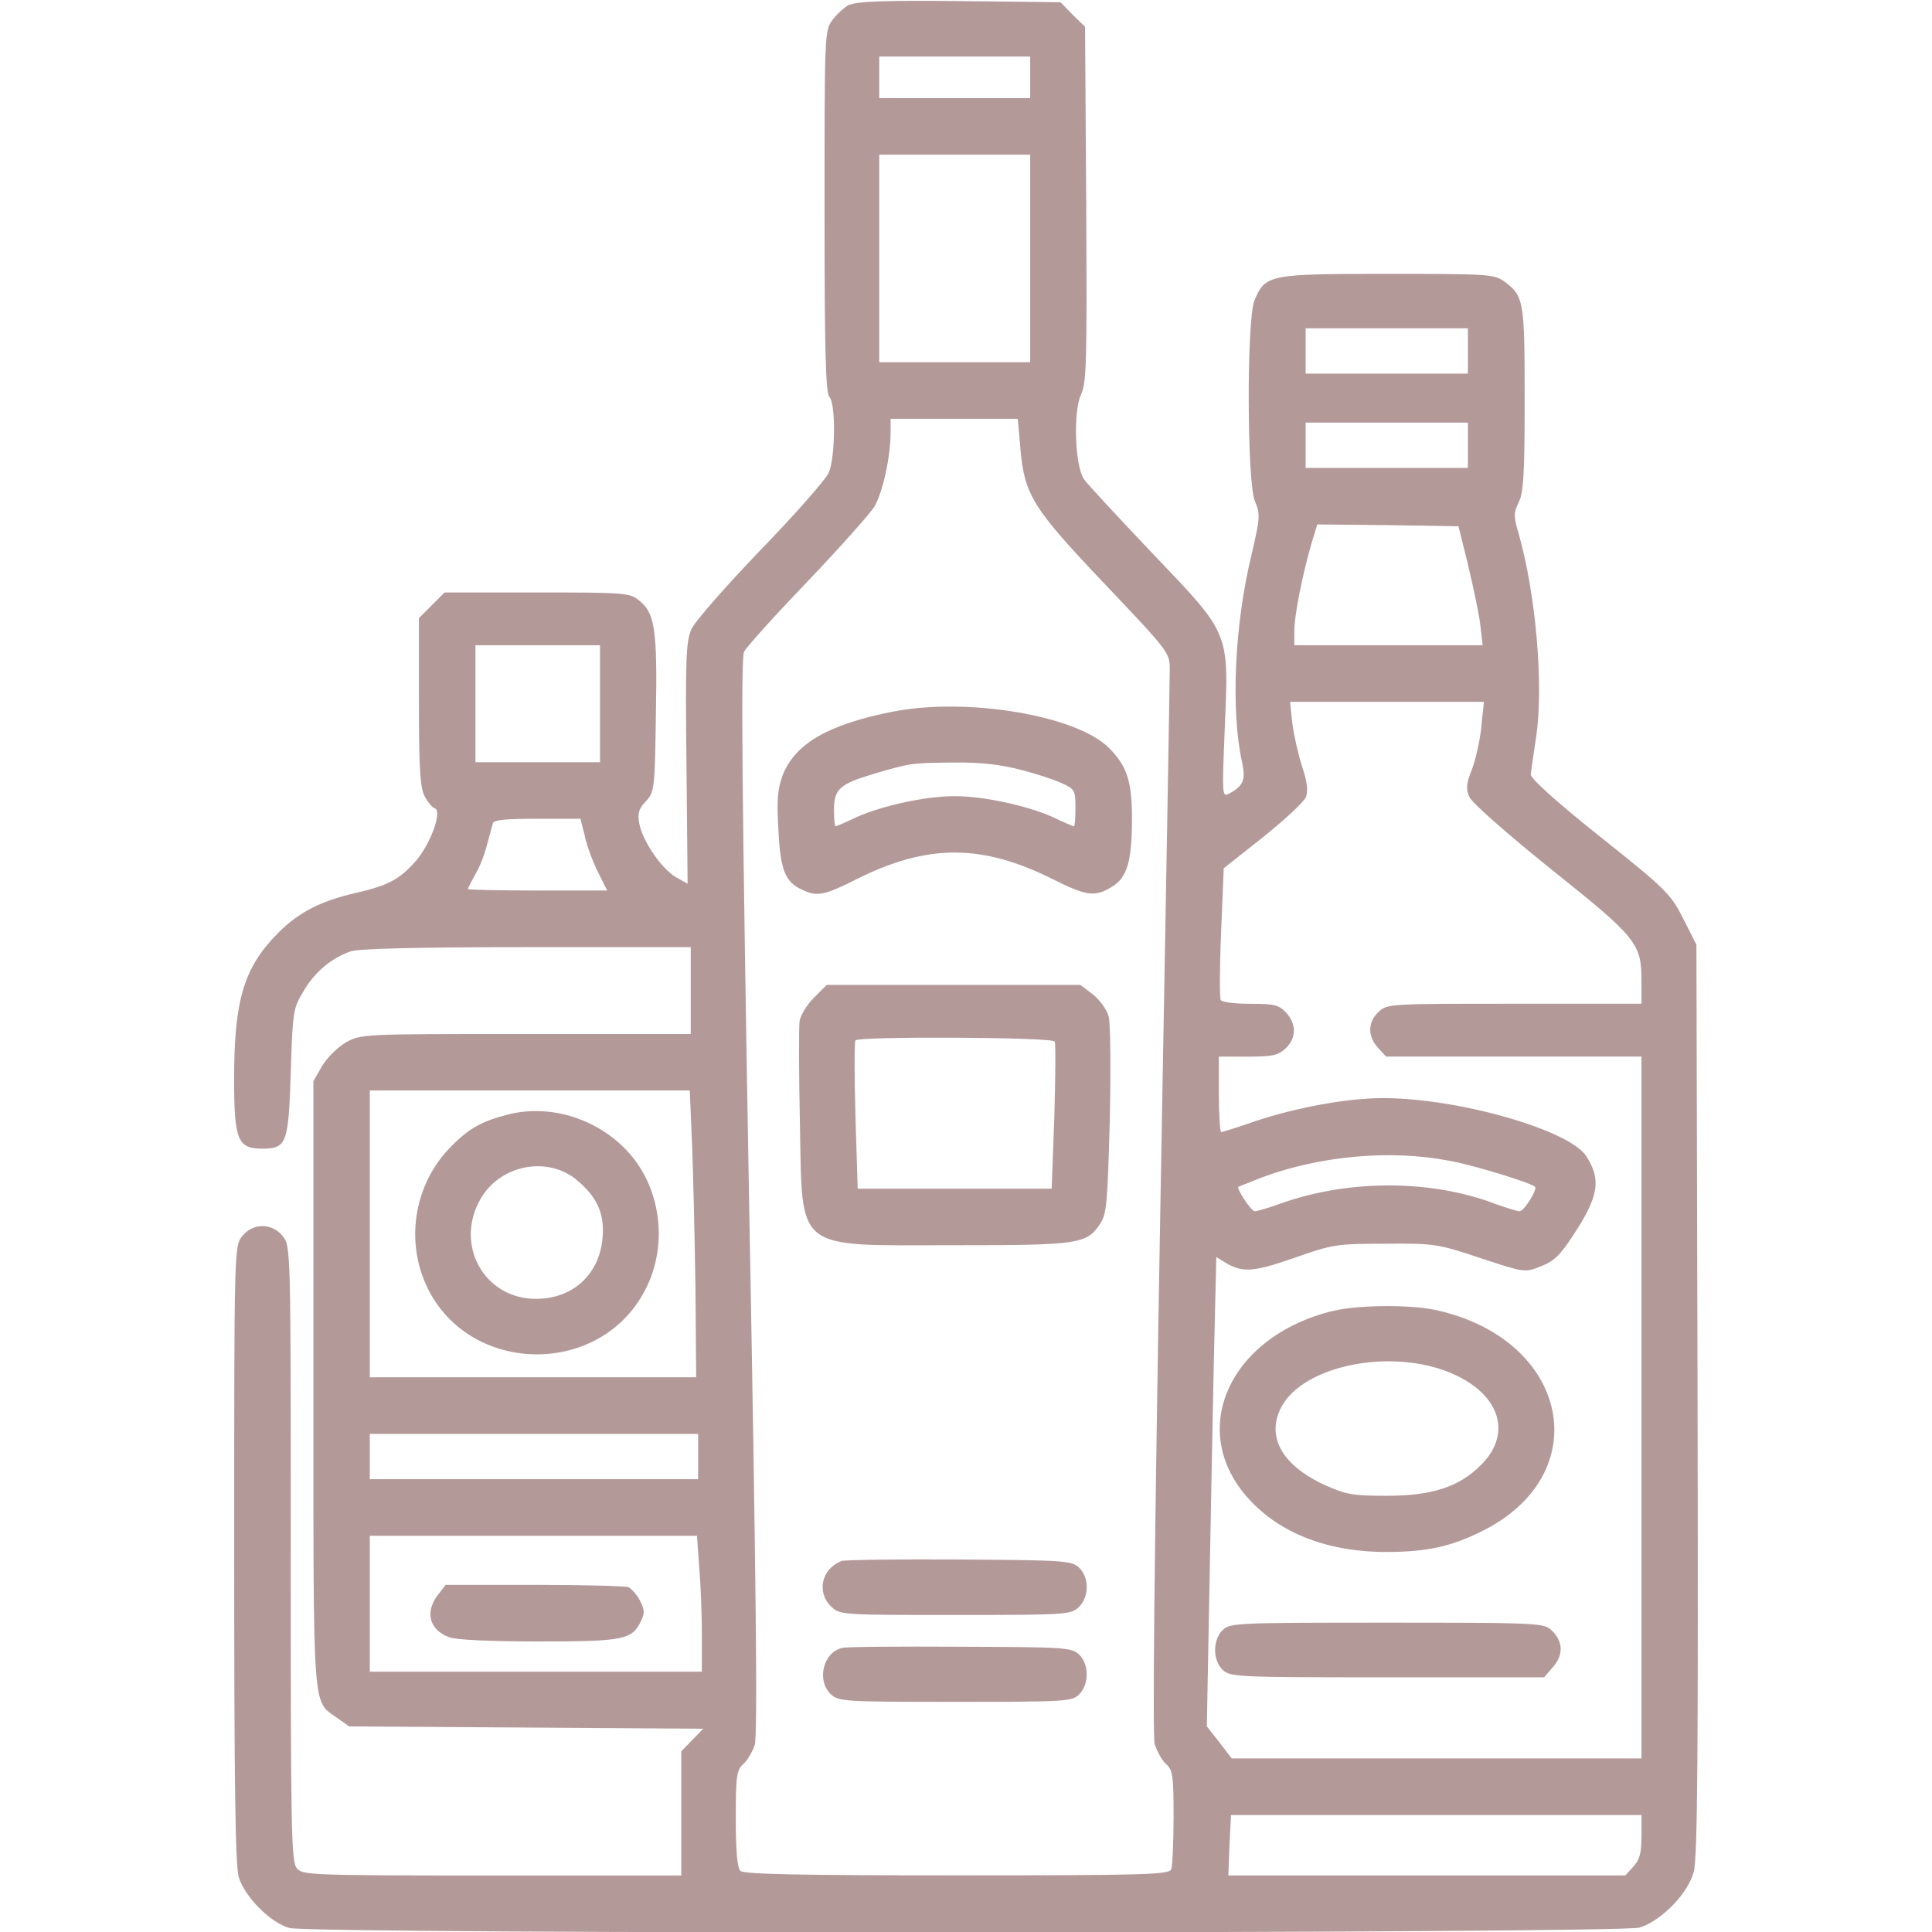
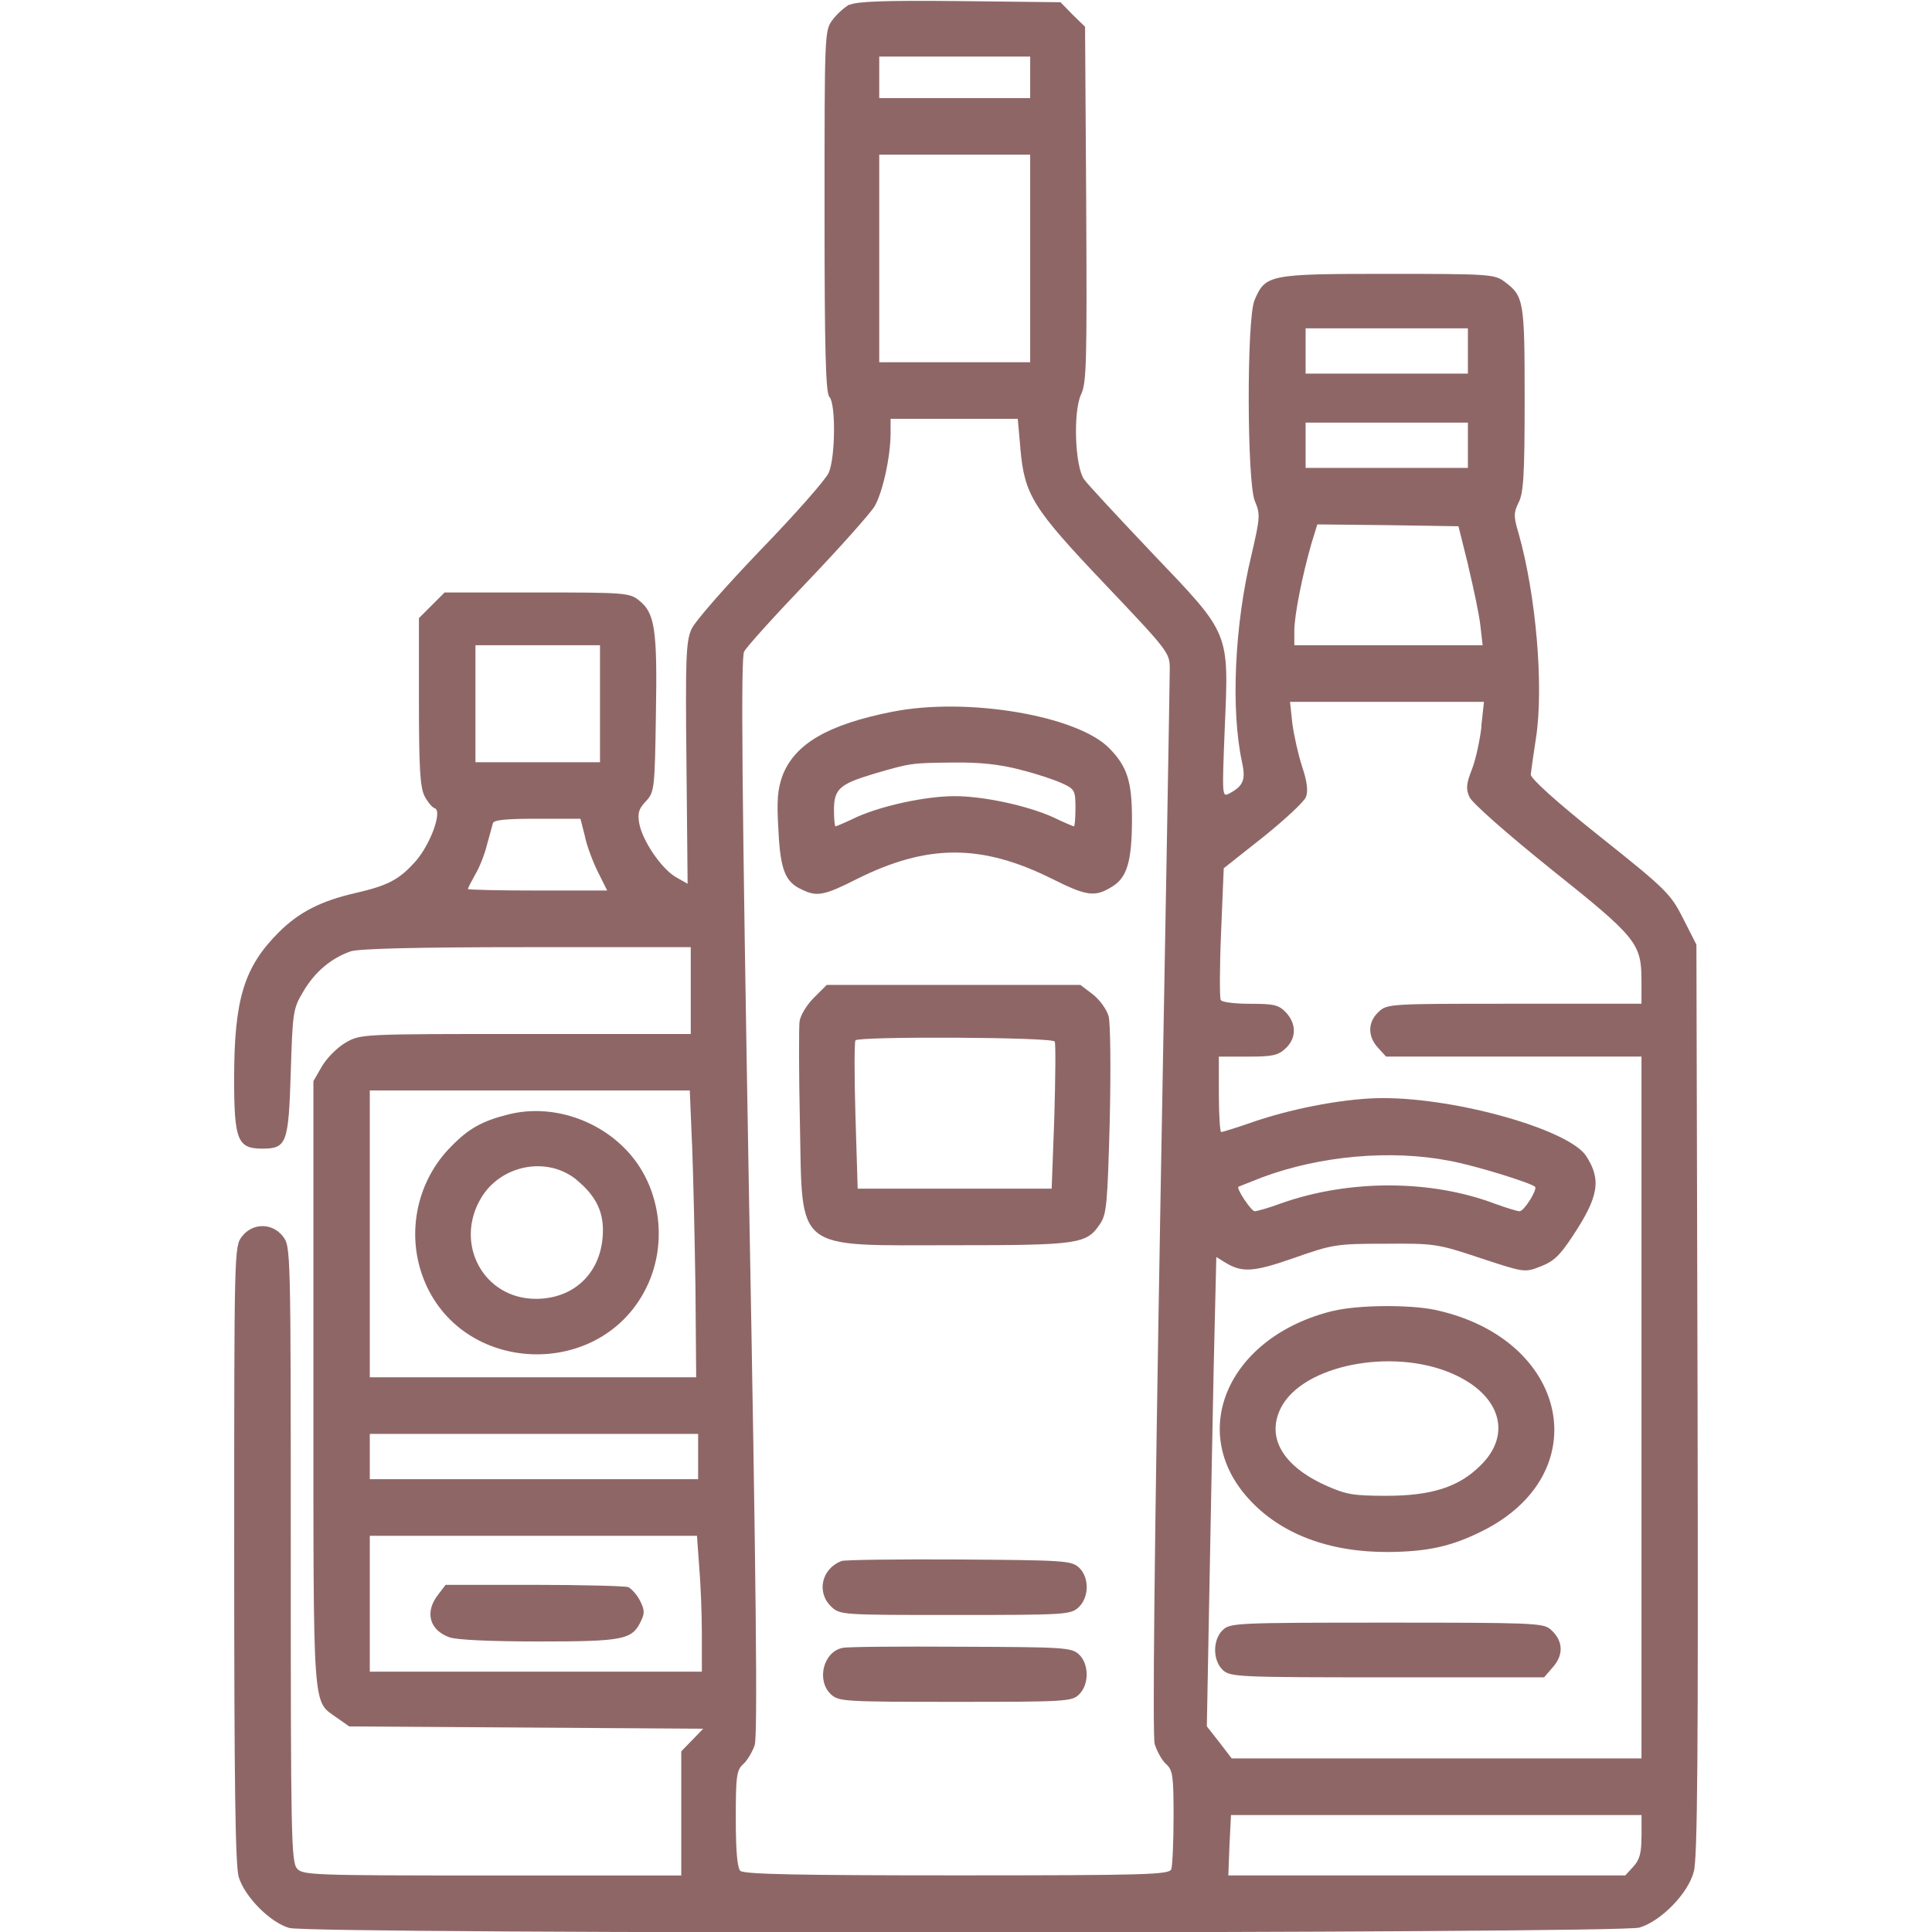
<svg xmlns="http://www.w3.org/2000/svg" version="1.1" width="32" height="32" viewBox="0 0 32 32">
  <linearGradient id="gradient1" x1="100%" y1="0%" x2="0%" y2="0%">
-     <stop offset="0%" style="stop-color: #450000; stop-opacity: .4" />
-     <stop offset="100%" style="stop-color: #450000; stop-opacity: .4" />
+     <stop offset="0%" style="stop-color: #450000; stop-opacity: .6" />
+     <stop offset="100%" style="stop-color: #450000; stop-opacity: .6" />
  </linearGradient>
  <path fill="url(#gradient1)" d="M14.069 0.075c-0.081 0.044-0.213 0.162-0.281 0.256-0.131 0.175-0.131 0.231-0.131 3.169 0 2.313 0.019 3.013 0.081 3.075 0.106 0.106 0.1 1-0.012 1.256-0.050 0.112-0.556 0.688-1.131 1.281-0.569 0.594-1.088 1.181-1.144 1.313-0.088 0.2-0.1 0.475-0.081 2.225l0.019 1.988-0.2-0.113c-0.238-0.144-0.544-0.594-0.6-0.881-0.031-0.175-0.012-0.244 0.106-0.369 0.144-0.156 0.15-0.194 0.169-1.45 0.025-1.412-0.019-1.675-0.281-1.881-0.15-0.125-0.244-0.131-1.688-0.131h-1.531l-0.425 0.425v1.381c0 1.1 0.019 1.425 0.094 1.569 0.050 0.094 0.125 0.188 0.169 0.2 0.125 0.044-0.063 0.575-0.306 0.863-0.269 0.306-0.45 0.412-0.994 0.537-0.581 0.131-0.95 0.319-1.287 0.656-0.575 0.575-0.737 1.113-0.737 2.425 0 1.012 0.056 1.156 0.463 1.156s0.438-0.081 0.475-1.262c0.031-1 0.037-1.056 0.206-1.337 0.188-0.325 0.463-0.556 0.787-0.669 0.144-0.044 1.063-0.069 2.919-0.069h2.713v1.438h-2.731c-2.725 0-2.737 0-2.987 0.144-0.138 0.081-0.306 0.25-0.388 0.387l-0.144 0.25v5.019c0 5.525-0.019 5.231 0.388 5.525l0.206 0.144 5.862 0.038-0.363 0.375v2.056h-3.131c-2.956 0-3.138-0.006-3.231-0.113-0.1-0.106-0.106-0.556-0.106-5.212 0-5.063 0-5.094-0.131-5.262-0.175-0.225-0.5-0.225-0.675 0-0.131 0.169-0.131 0.2-0.131 5.262 0 3.85 0.019 5.156 0.075 5.35 0.1 0.331 0.525 0.756 0.837 0.844 0.369 0.106 22.019 0.094 22.363-0.006 0.356-0.106 0.806-0.563 0.9-0.925 0.063-0.219 0.075-1.975 0.063-7.819l-0.019-7.537-0.219-0.431c-0.206-0.406-0.275-0.481-1.375-1.356-0.738-0.588-1.15-0.963-1.15-1.031 0.006-0.056 0.044-0.331 0.087-0.606 0.131-0.856 0-2.369-0.288-3.387-0.087-0.287-0.081-0.344 0-0.512 0.081-0.156 0.1-0.456 0.1-1.706 0-1.631-0.012-1.712-0.331-1.95-0.169-0.125-0.25-0.131-1.944-0.131-1.969 0-2.019 0.013-2.2 0.438-0.131 0.319-0.125 3.006 0.006 3.325 0.094 0.219 0.087 0.275-0.056 0.894-0.281 1.156-0.344 2.569-0.156 3.431 0.063 0.287 0.025 0.394-0.212 0.519-0.119 0.063-0.119 0.044-0.075-1.063 0.069-1.631 0.1-1.556-1.194-2.912-0.569-0.6-1.081-1.15-1.137-1.231-0.15-0.219-0.181-1.112-0.050-1.4 0.094-0.194 0.1-0.519 0.087-3.156l-0.019-2.938-0.206-0.2-0.2-0.206-1.675-0.019c-1.25-0.013-1.706 0.006-1.819 0.063zM17.063 1.281v0.344h-2.5v-0.688h2.5v0.344zM17.063 4.281v1.719h-2.5v-3.438h2.5v1.719zM24.313 5.813v0.375h-2.688v-0.75h2.688v0.375zM16.9 7.425c0.069 0.775 0.2 0.987 1.406 2.256 1.044 1.1 1.069 1.131 1.069 1.394 0 0.15-0.069 4.169-0.156 8.931-0.1 5.725-0.131 8.738-0.094 8.881 0.038 0.119 0.119 0.269 0.188 0.331 0.113 0.1 0.125 0.194 0.125 0.881 0 0.419-0.019 0.806-0.038 0.863-0.038 0.087-0.406 0.1-3.55 0.1-2.65 0-3.531-0.019-3.588-0.075-0.050-0.050-0.075-0.331-0.075-0.863 0-0.706 0.012-0.806 0.125-0.906 0.063-0.056 0.15-0.2 0.188-0.313 0.050-0.144 0.025-2.675-0.094-9.087-0.119-6.756-0.137-8.925-0.081-9.025 0.037-0.075 0.506-0.594 1.044-1.156s1.037-1.125 1.113-1.244c0.137-0.231 0.269-0.825 0.269-1.225v-0.231h2.106l0.044 0.487zM24.313 7.375v0.375h-2.688v-0.75h2.688v0.375zM24.319 9.375c0.087 0.363 0.181 0.806 0.2 0.981l0.038 0.331h-3.119v-0.238c0-0.256 0.131-0.912 0.281-1.438l0.1-0.325 1.169 0.012 1.169 0.019 0.163 0.656zM9.938 11.656v0.969h-2.063v-1.938h2.063v0.969zM24.538 12.031c-0.025 0.225-0.094 0.544-0.156 0.706-0.094 0.238-0.106 0.325-0.044 0.463 0.038 0.094 0.619 0.606 1.35 1.194 1.425 1.137 1.5 1.231 1.5 1.856v0.375h-2.106c-2.075 0-2.106 0-2.25 0.137-0.181 0.169-0.181 0.406-0.006 0.594l0.131 0.144h4.231v11.625h-6.787l-0.206-0.269-0.206-0.262 0.038-2.031c0.019-1.119 0.056-2.869 0.075-3.887l0.044-1.856 0.131 0.081c0.288 0.181 0.469 0.175 1.15-0.063 0.637-0.225 0.706-0.238 1.512-0.238 0.819-0.006 0.869 0 1.581 0.238 0.725 0.238 0.731 0.244 1 0.137 0.212-0.081 0.319-0.181 0.531-0.506 0.431-0.65 0.475-0.931 0.219-1.325-0.288-0.431-2.119-0.956-3.363-0.956-0.581 0-1.413 0.15-2.094 0.375-0.3 0.106-0.569 0.188-0.587 0.188s-0.038-0.281-0.038-0.625v-0.625h0.481c0.406 0 0.5-0.019 0.625-0.137 0.181-0.169 0.181-0.406 0.006-0.594-0.119-0.125-0.194-0.144-0.587-0.144-0.25 0-0.475-0.025-0.494-0.063-0.019-0.031-0.019-0.538 0.006-1.119l0.044-1.063 0.656-0.519c0.356-0.287 0.675-0.581 0.706-0.662 0.038-0.1 0.019-0.256-0.063-0.5-0.063-0.194-0.137-0.519-0.163-0.719l-0.038-0.356h3.212l-0.044 0.406zM9.688 13.856c0.037 0.169 0.137 0.431 0.219 0.594l0.15 0.3h-1.15c-0.637 0-1.156-0.012-1.156-0.025 0-0.019 0.056-0.125 0.119-0.238 0.069-0.113 0.156-0.331 0.194-0.488 0.044-0.156 0.088-0.319 0.1-0.363 0.012-0.056 0.219-0.075 0.731-0.075h0.719l0.075 0.294zM11.463 18.95c0.019 0.494 0.044 1.563 0.056 2.381l0.012 1.481h-5.406v-4.75h5.3l0.037 0.887zM24 19.225c0.419 0.075 1.344 0.363 1.425 0.431 0.044 0.044-0.181 0.406-0.256 0.406-0.038 0-0.219-0.056-0.394-0.119-1.063-0.406-2.419-0.413-3.556-0.012-0.2 0.075-0.4 0.131-0.438 0.131-0.056 0-0.306-0.375-0.269-0.406 0.012-0.006 0.188-0.075 0.394-0.156 0.956-0.356 2.125-0.462 3.094-0.275zM11.563 24.125v0.375h-5.438v-0.75h5.438v0.375zM11.581 25.95c0.025 0.288 0.044 0.794 0.044 1.125v0.613h-5.5v-2.25h5.419l0.037 0.512zM27.188 30.419c0 0.275-0.031 0.387-0.137 0.5l-0.131 0.144h-6.575l0.019-0.5 0.025-0.5h6.8v0.356z" />
  <path fill="url(#gradient1)" d="M14.787 11.787c-1.075 0.213-1.619 0.531-1.825 1.056-0.081 0.225-0.1 0.406-0.069 0.9 0.031 0.669 0.113 0.869 0.394 0.994 0.244 0.119 0.369 0.094 0.9-0.175 1.175-0.588 2.075-0.588 3.25 0 0.563 0.281 0.7 0.3 0.981 0.125 0.25-0.15 0.331-0.419 0.331-1.131 0-0.613-0.081-0.863-0.375-1.162-0.531-0.544-2.363-0.85-3.588-0.606zM16.9 12.75c0.262 0.063 0.575 0.169 0.694 0.225 0.206 0.094 0.219 0.119 0.219 0.406 0 0.169-0.012 0.306-0.025 0.306s-0.175-0.069-0.356-0.156c-0.425-0.188-1.137-0.344-1.619-0.344s-1.194 0.156-1.619 0.344c-0.181 0.088-0.344 0.156-0.356 0.156s-0.025-0.125-0.025-0.269c0-0.35 0.094-0.431 0.656-0.6 0.619-0.181 0.625-0.181 1.319-0.188 0.444-0.006 0.775 0.031 1.113 0.119z" />
  <path fill="url(#gradient1)" d="M13.481 16.525c-0.119 0.119-0.225 0.294-0.238 0.394-0.012 0.094-0.012 0.85 0.006 1.675 0.044 2.163-0.119 2.031 2.556 2.031 2.056 0 2.194-0.019 2.413-0.35 0.113-0.163 0.125-0.337 0.163-1.712 0.019-0.844 0.012-1.625-0.019-1.731-0.031-0.113-0.15-0.275-0.262-0.363l-0.206-0.156h-4.2l-0.213 0.212zM17.469 17.25c0.019 0.031 0.012 0.594-0.006 1.25l-0.044 1.188h-3.213l-0.037-1.206c-0.019-0.656-0.019-1.219 0-1.25 0.037-0.069 3.256-0.056 3.3 0.019z" />
  <path fill="url(#gradient1)" d="M13.938 25.856c-0.331 0.125-0.419 0.519-0.169 0.756 0.144 0.137 0.181 0.137 2.050 0.137 1.831 0 1.913-0.006 2.044-0.125 0.181-0.169 0.181-0.5 0.006-0.663-0.125-0.113-0.262-0.119-1.988-0.131-1.019-0.006-1.894 0.006-1.944 0.025z" />
  <path fill="url(#gradient1)" d="M13.956 27.294c-0.319 0.063-0.438 0.538-0.194 0.769 0.131 0.119 0.213 0.125 2.063 0.125 1.844 0 1.931-0.006 2.050-0.125 0.169-0.169 0.163-0.506-0.006-0.663-0.125-0.113-0.256-0.119-1.956-0.125-1-0.006-1.881 0-1.956 0.019z" />
  <path fill="url(#gradient1)" d="M22.081 21.712c-1.725 0.419-2.431 1.988-1.394 3.119 0.525 0.575 1.325 0.881 2.313 0.875 0.65-0.006 1.038-0.094 1.531-0.337 1.938-0.95 1.462-3.2-0.769-3.675-0.425-0.087-1.269-0.081-1.681 0.019zM24.050 22.75c0.8 0.344 1.006 1.006 0.469 1.525-0.356 0.356-0.813 0.5-1.55 0.5-0.556 0-0.669-0.019-1.019-0.175-0.712-0.325-0.981-0.8-0.731-1.288 0.363-0.7 1.831-0.994 2.831-0.563z" />
  <path fill="url(#gradient1)" d="M20.25 27c-0.169 0.169-0.163 0.506 0.006 0.663 0.125 0.113 0.262 0.119 2.725 0.119h2.594l0.156-0.181c0.175-0.206 0.156-0.438-0.056-0.619-0.119-0.1-0.337-0.106-2.712-0.106-2.506 0-2.594 0.006-2.712 0.125z" />
  <path fill="url(#gradient1)" d="M8.406 18.462c-0.419 0.106-0.644 0.231-0.925 0.519-0.569 0.563-0.756 1.425-0.475 2.175 0.612 1.637 2.981 1.719 3.719 0.131 0.3-0.644 0.231-1.431-0.162-2.006-0.469-0.681-1.369-1.025-2.156-0.819zM9.544 19.538c0.338 0.275 0.469 0.556 0.438 0.944-0.044 0.619-0.488 1.031-1.106 1.031-0.863 0-1.356-0.906-0.912-1.663 0.325-0.556 1.094-0.706 1.581-0.313z" />
  <path fill="url(#gradient1)" d="M7.256 26.413c-0.225 0.288-0.144 0.587 0.188 0.706 0.125 0.044 0.706 0.069 1.488 0.069 1.394 0 1.537-0.031 1.681-0.331 0.069-0.137 0.063-0.194-0.012-0.344-0.050-0.1-0.144-0.2-0.194-0.225-0.056-0.019-0.762-0.038-1.563-0.038h-1.463l-0.125 0.163z" />
</svg>
